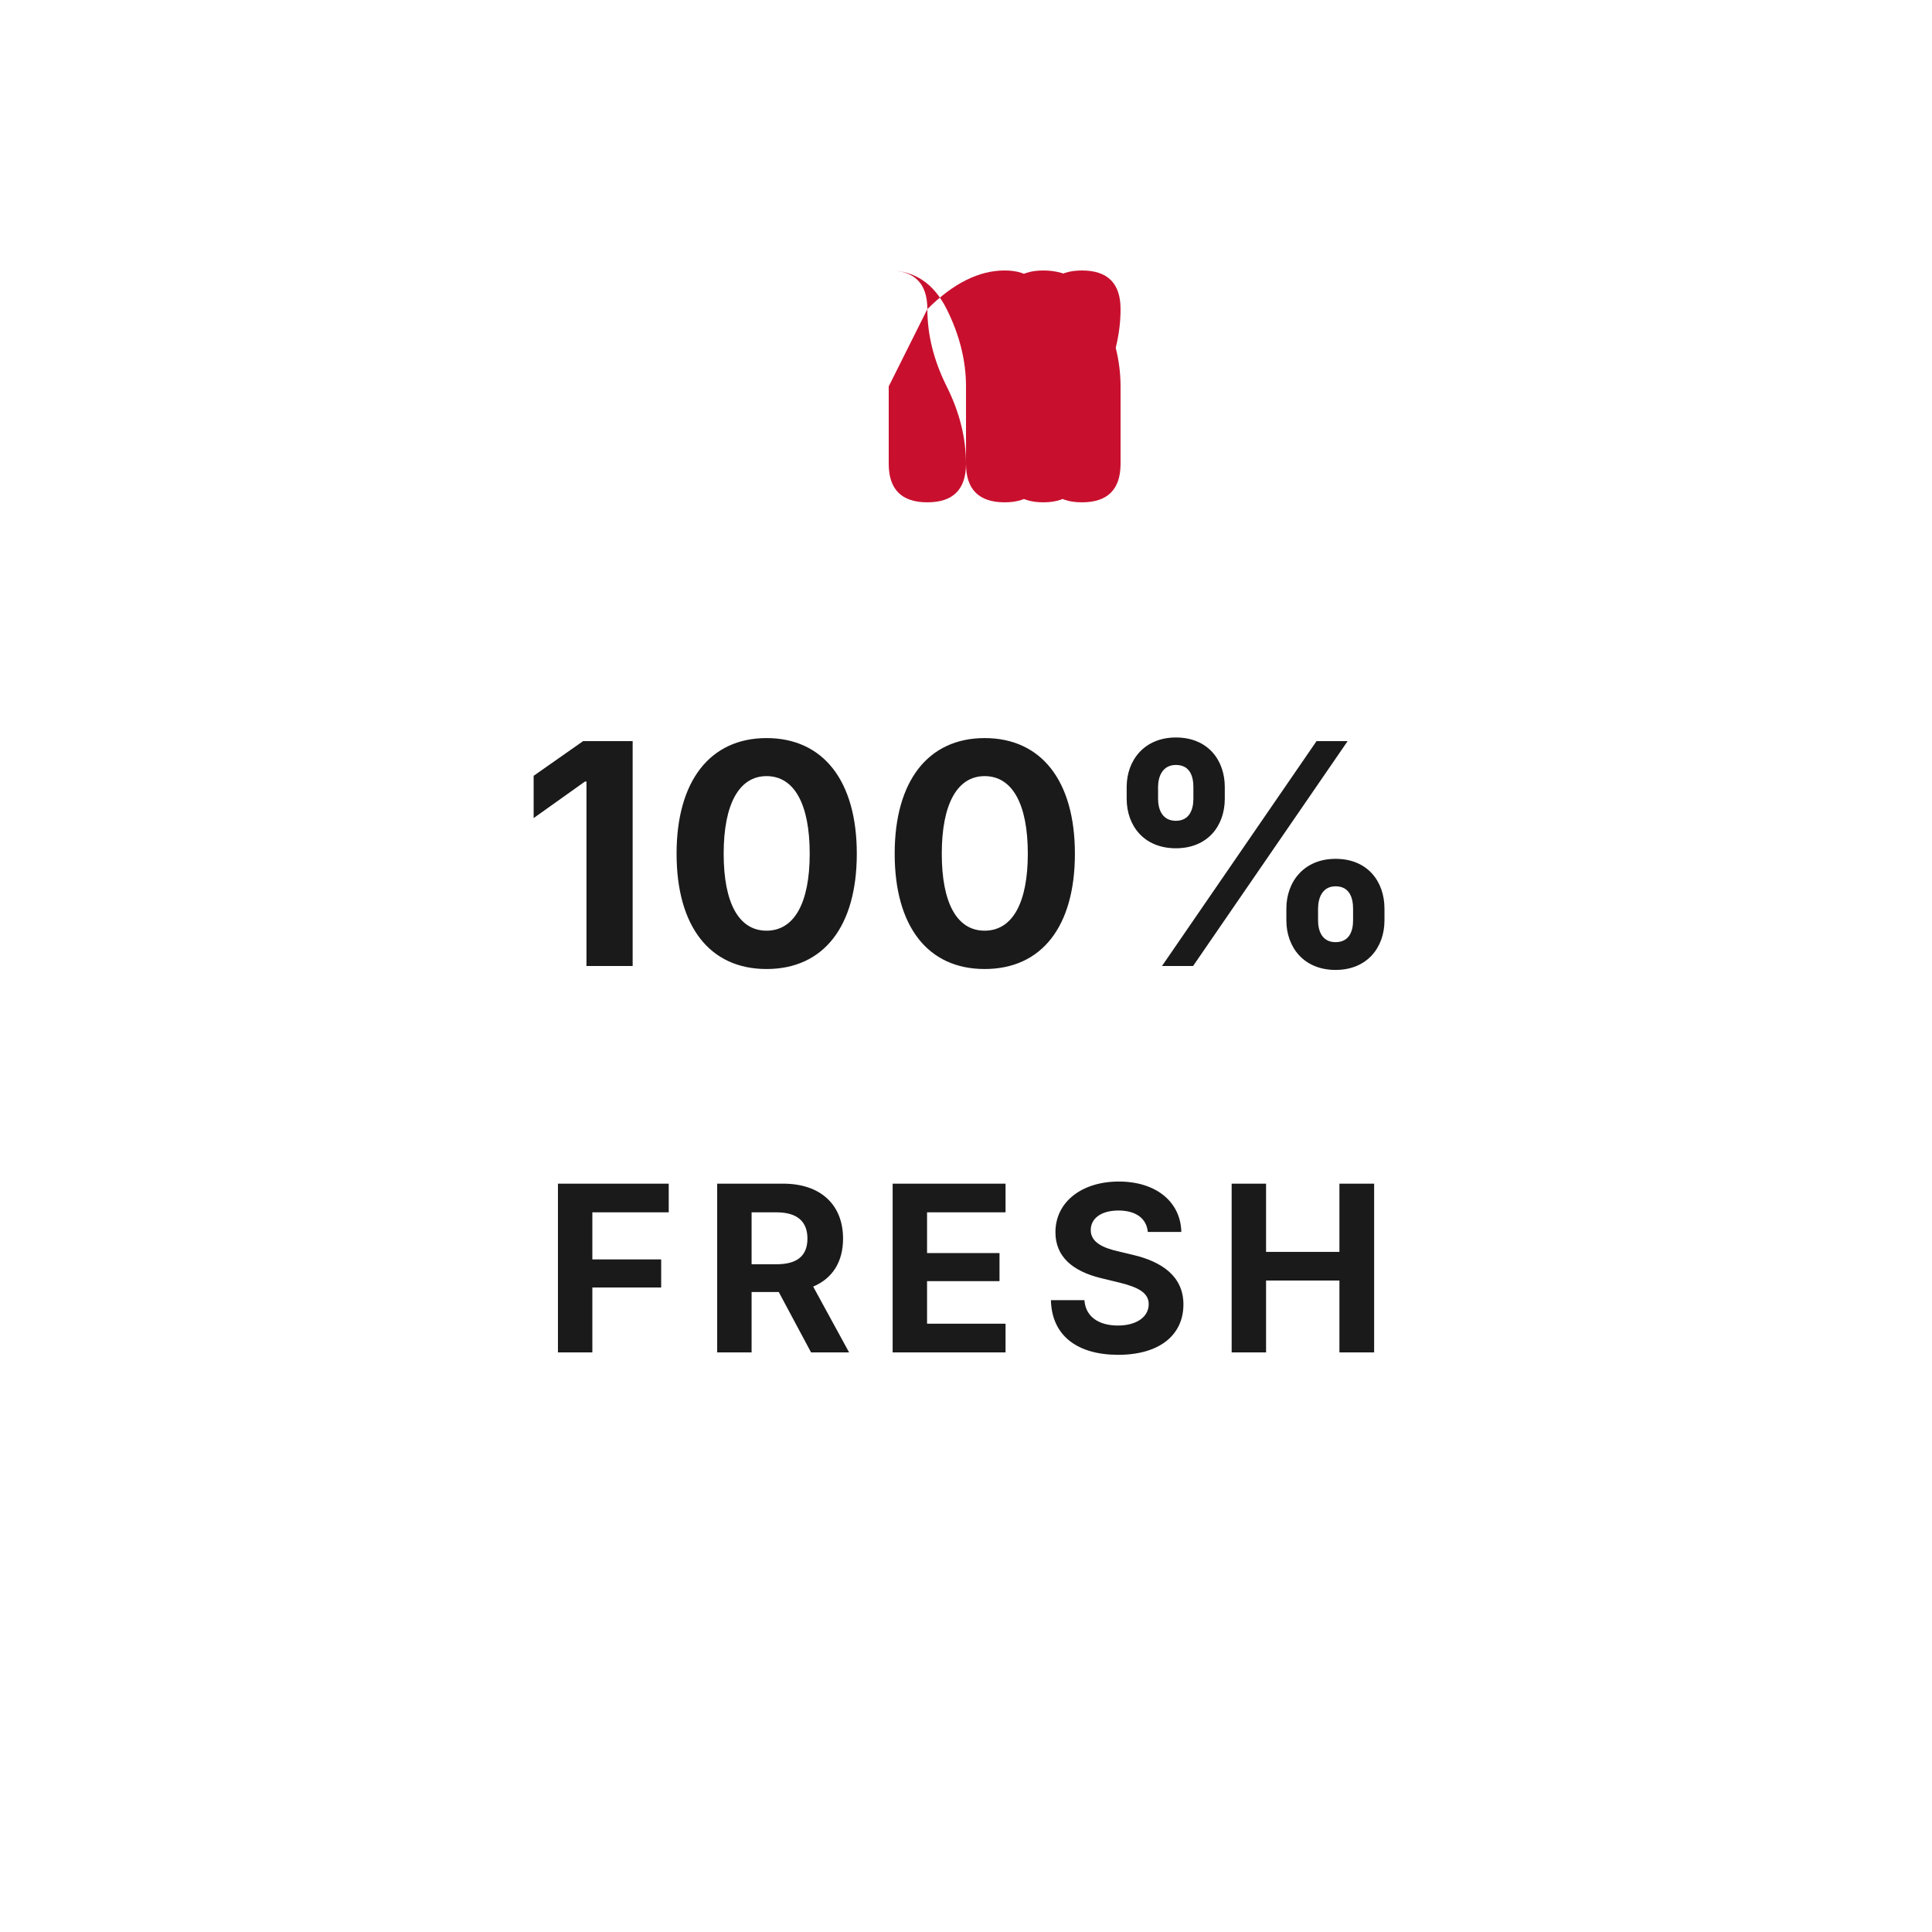
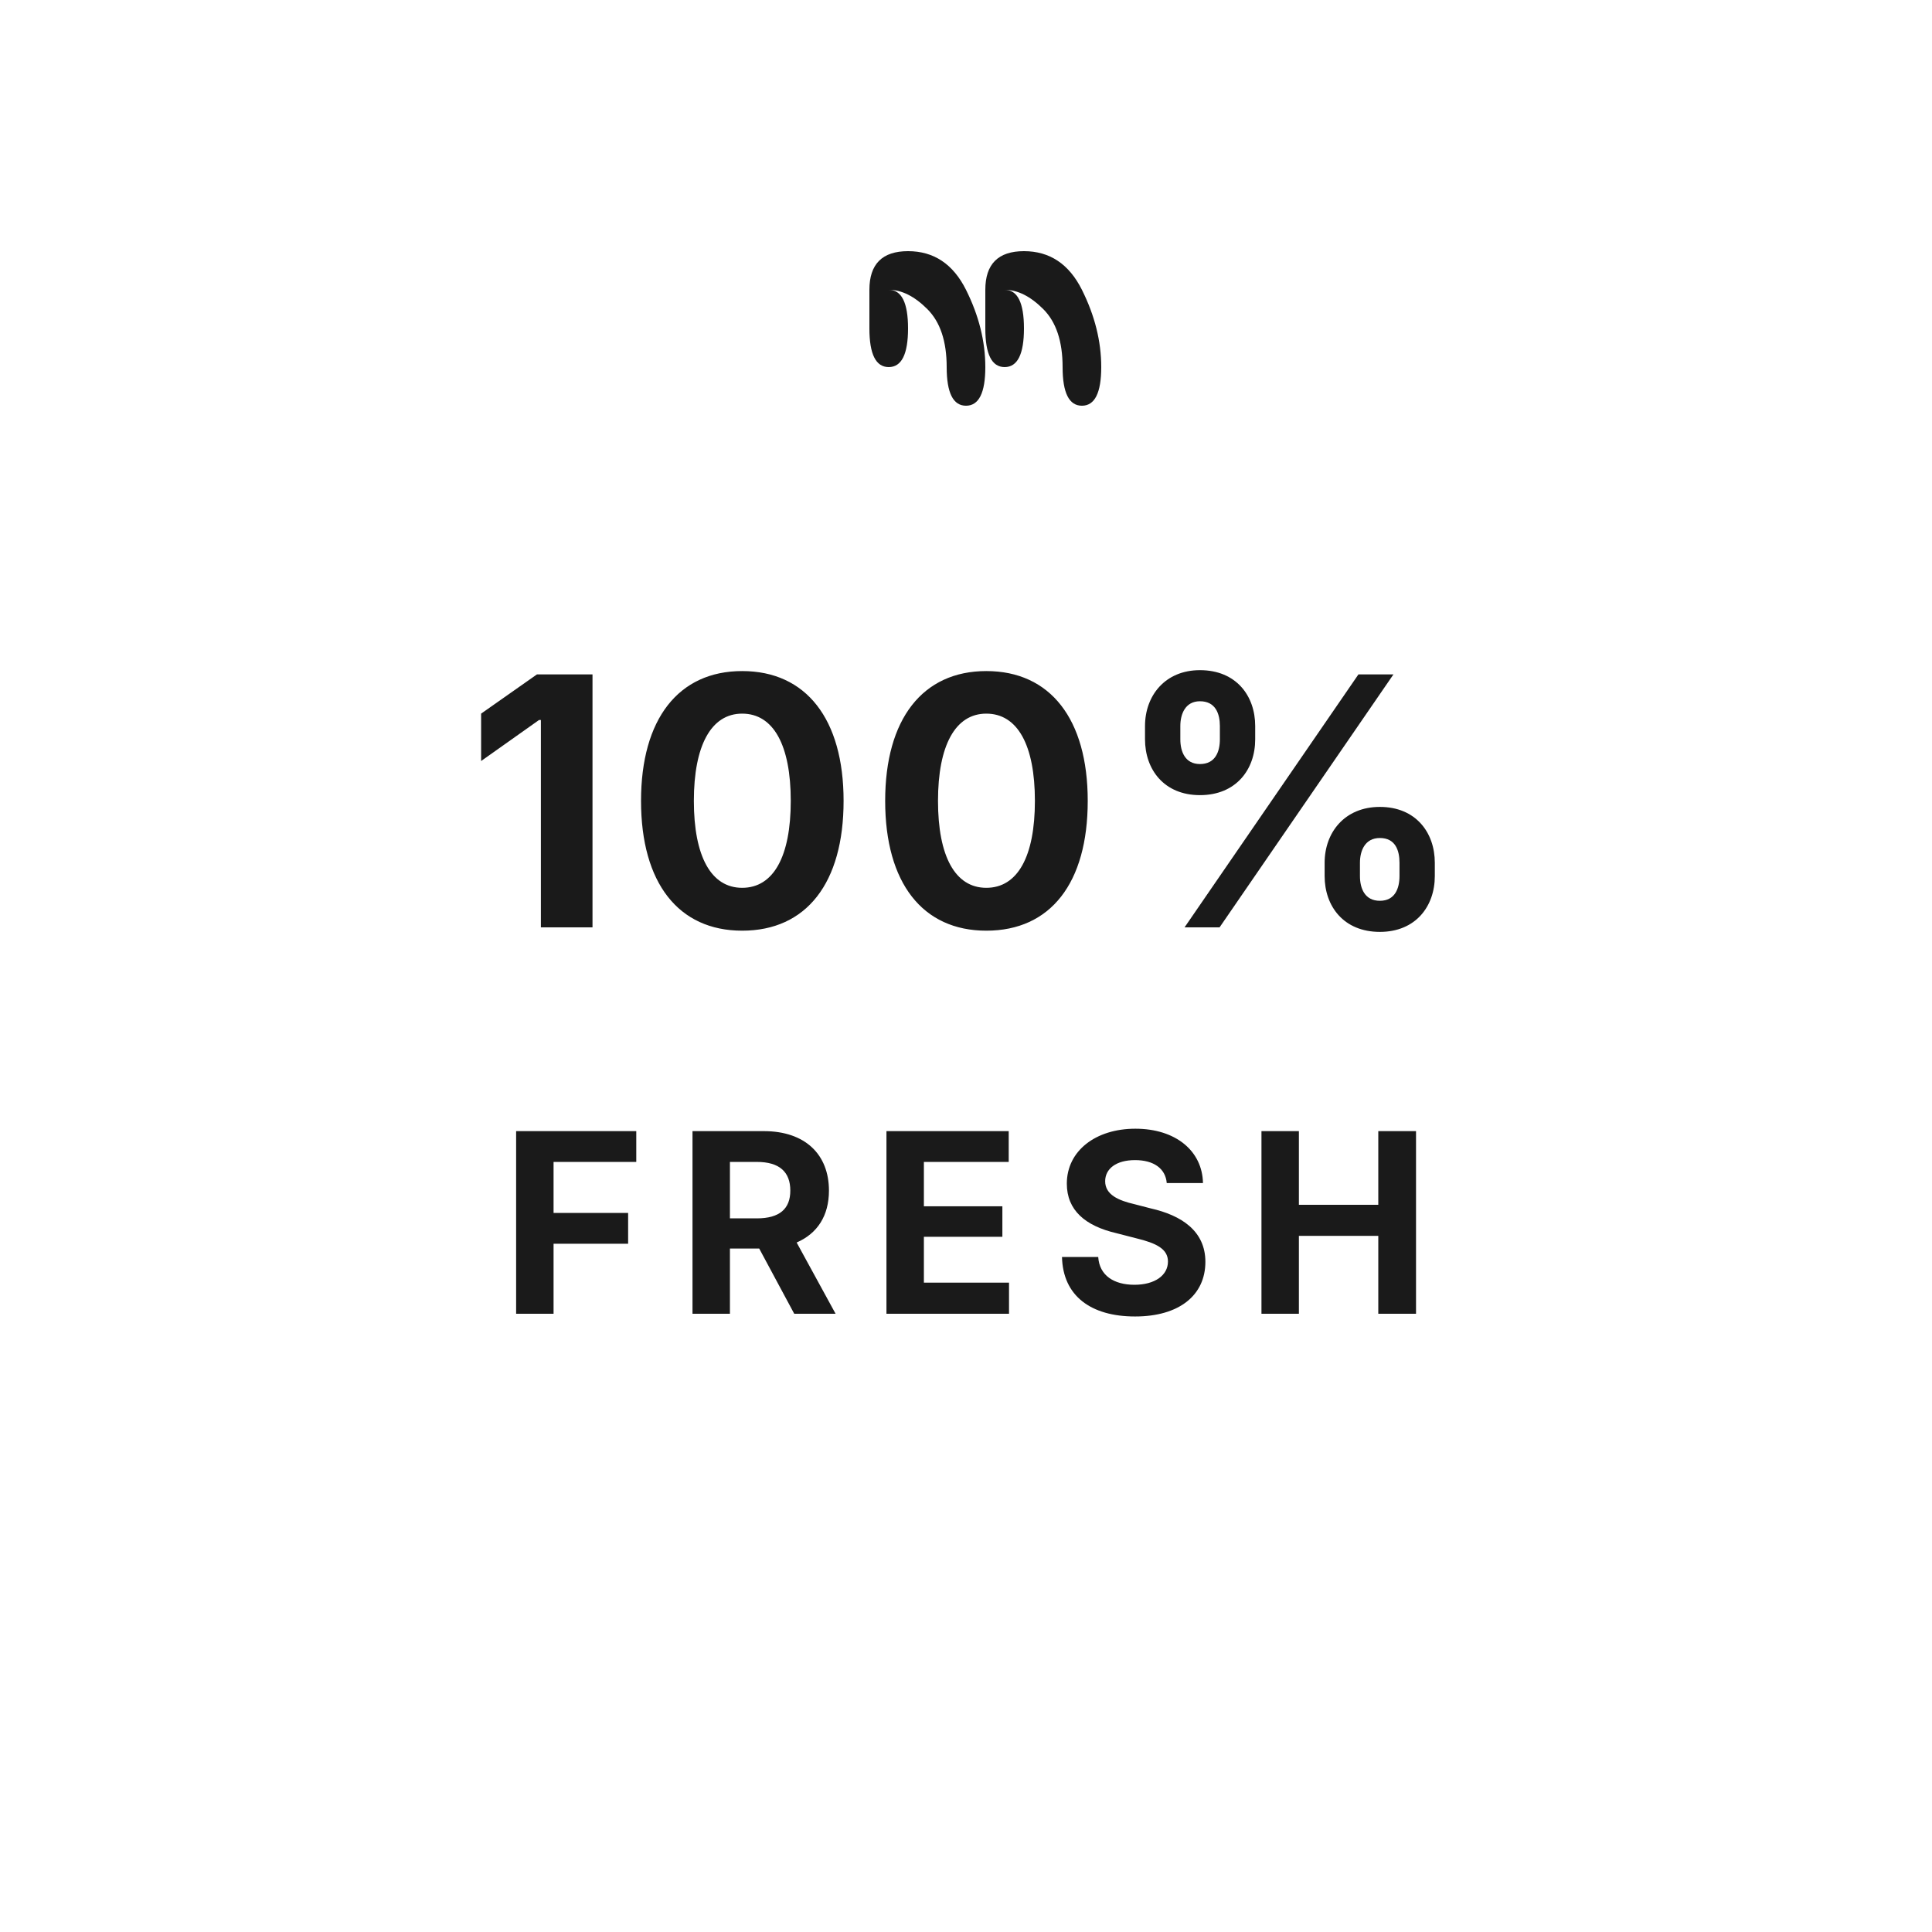
<svg xmlns="http://www.w3.org/2000/svg" viewBox="0 0 100 100" fill="none">
-   <g transform="translate(50, 20)">
-     <path d="M-6 -4 Q-6 -6 -4 -6 Q-2 -6 -1 -4 Q0 -2 0 0 Q0 2 0 4 Q0 6 2 6 Q4 6 4 4 Q4 2 3 0 Q4 -2 4 -4 Q4 -6 2 -6 Q0 -6 -2 -4 Q-3 -2 -4 0 Q-4 2 -4 4 Q-4 6 -2 6 Q0 6 0 4 Q0 2 -1 0 Q-2 -2 -2 -4 Q-2 -6 -4 -6 Q-6 -6 -6 -4 Z" fill="#C8102E" />
-     <path d="M2 -4 Q2 -6 4 -6 Q6 -6 7 -4 Q8 -2 8 0 Q8 2 8 4 Q8 6 6 6 Q4 6 4 4 Q4 2 5 0 Q4 -2 4 -4 Q4 -6 6 -6 Q8 -6 8 -4 Q8 -2 7 0 Q6 2 6 4 Q6 6 4 6 Q2 6 2 4 Q2 2 3 0 Q2 -2 2 -4 Z" fill="#C8102E" />
+   <g transform="translate(50, 18)">
+     <path d="M-5 -3 Q-5 -5 -3 -5 Q-1 -5 0 -3 Q1 -1 1 1 Q1 3 0 3 Q-1 3 -1 1 Q-1 -1 -2 -2 Q-3 -3 -4 -3 Q-5 -3 -5 -1 Q-5 1 -4 1 Q-3 1 -3 -1 Q-3 -3 -4 -3 Q-5 -3 -5 -1" fill="#1A1A1A" />
+     <path d="M1 -3 Q1 -5 3 -5 Q5 -5 6 -3 Q7 -1 7 1 Q7 3 6 3 Q5 3 5 1 Q5 -1 4 -2 Q3 -3 2 -3 Q1 -3 1 -1 Q1 1 2 1 Q3 1 3 -1 Q3 -3 2 -3 Q1 -3 1 -1" fill="#1A1A1A" />
  </g>
-   <text x="50" y="50" font-family="Inter, -apple-system, BlinkMacSystemFont, sans-serif" font-size="16" font-weight="700" fill="#1A1A1A" text-anchor="middle" letter-spacing="0.5px">100%</text>
-   <text x="50" y="70" font-family="Inter, -apple-system, BlinkMacSystemFont, sans-serif" font-size="12" font-weight="700" fill="#1A1A1A" text-anchor="middle" letter-spacing="1.2px">FRESH</text>
+   <text x="50" y="48" font-family="Inter, -apple-system, BlinkMacSystemFont, 'Segoe UI', sans-serif" font-size="18" font-weight="700" fill="#1A1A1A" text-anchor="middle" letter-spacing="0.5px">100%</text>
+   <text x="50" y="68" font-family="Inter, -apple-system, BlinkMacSystemFont, 'Segoe UI', sans-serif" font-size="13" font-weight="700" fill="#1A1A1A" text-anchor="middle" letter-spacing="1.5px">FRESH</text>
</svg>
